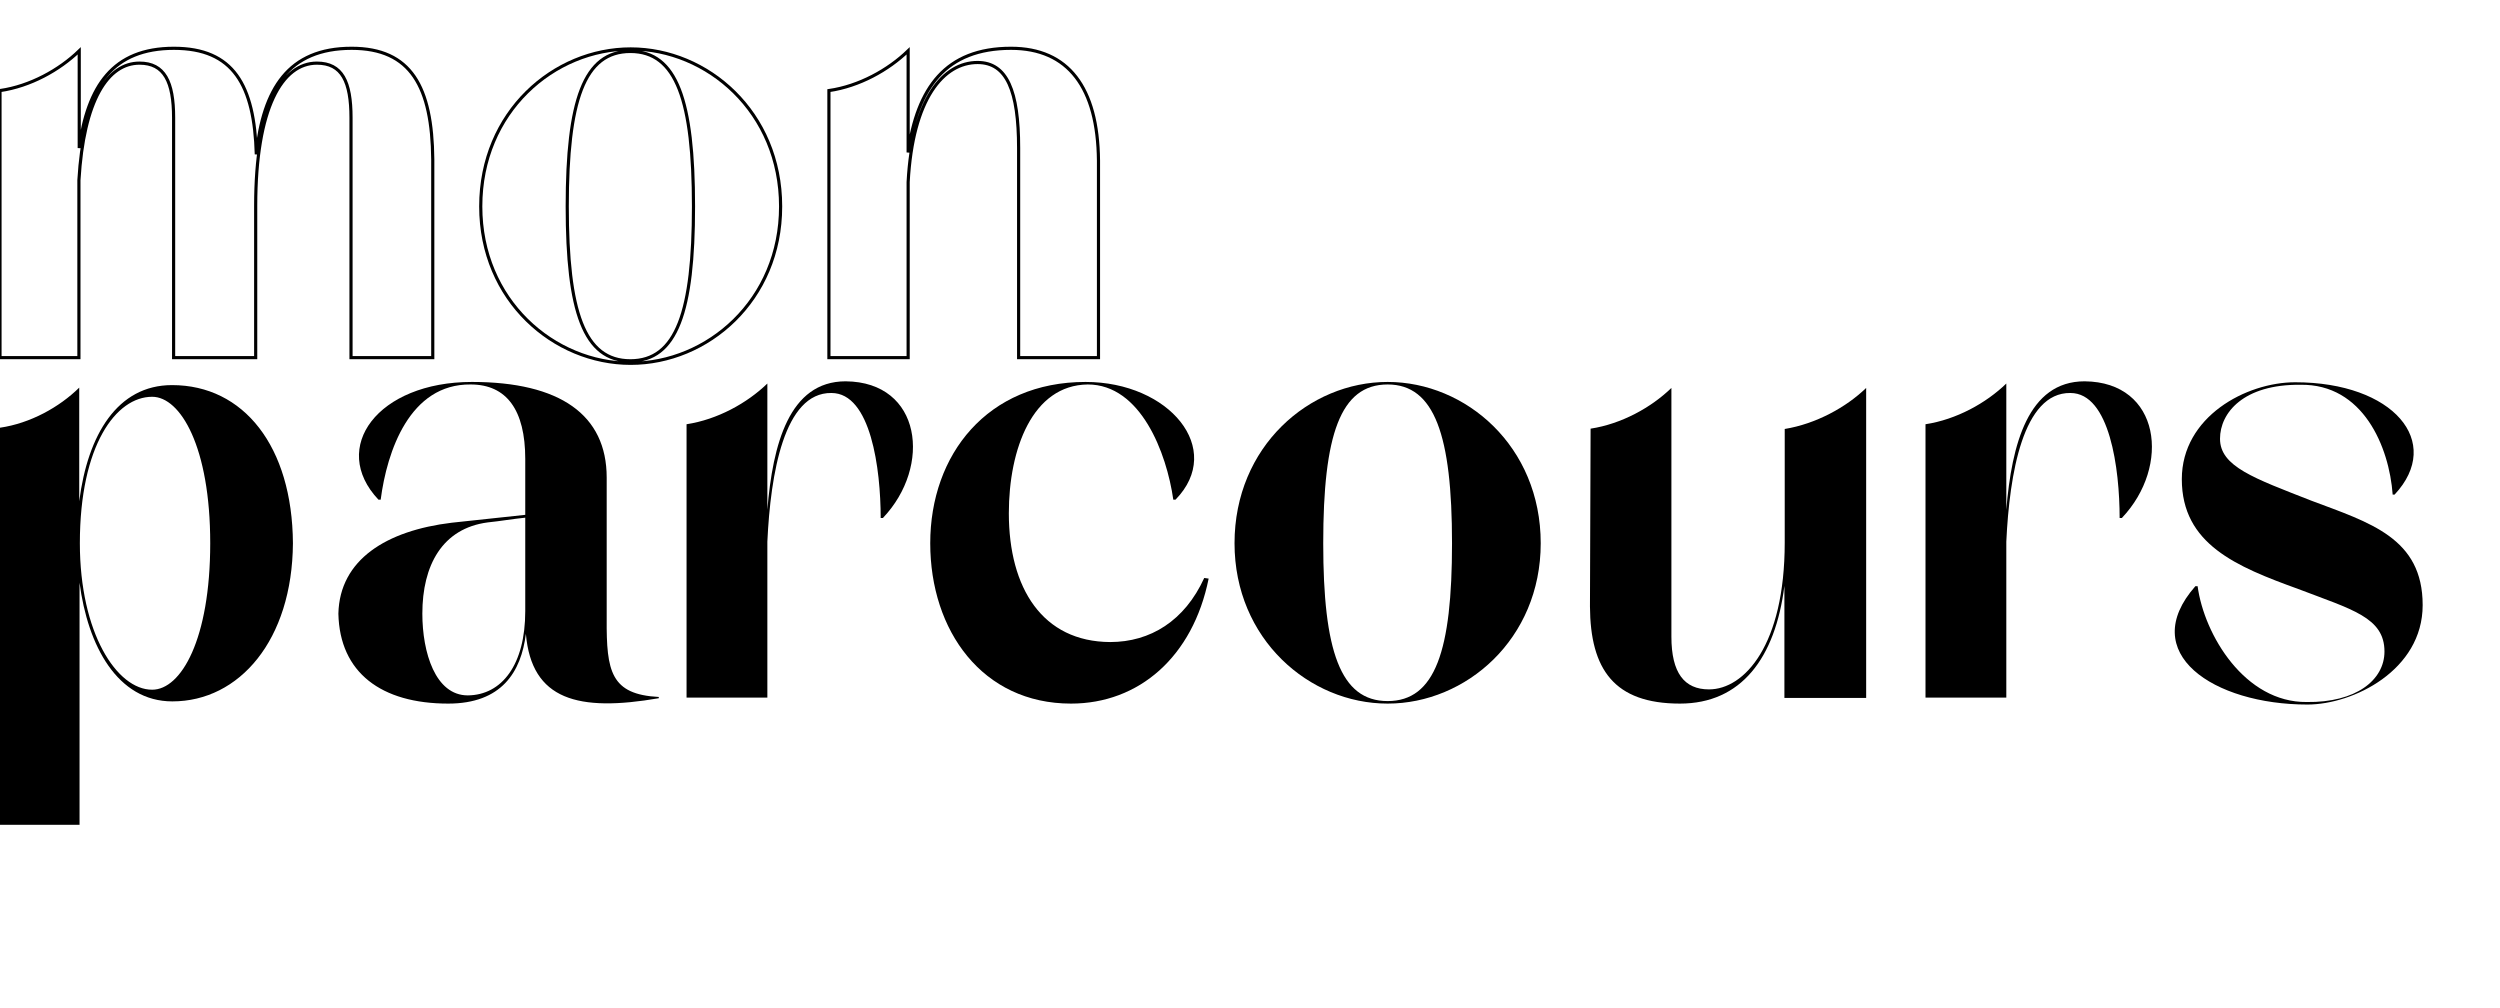
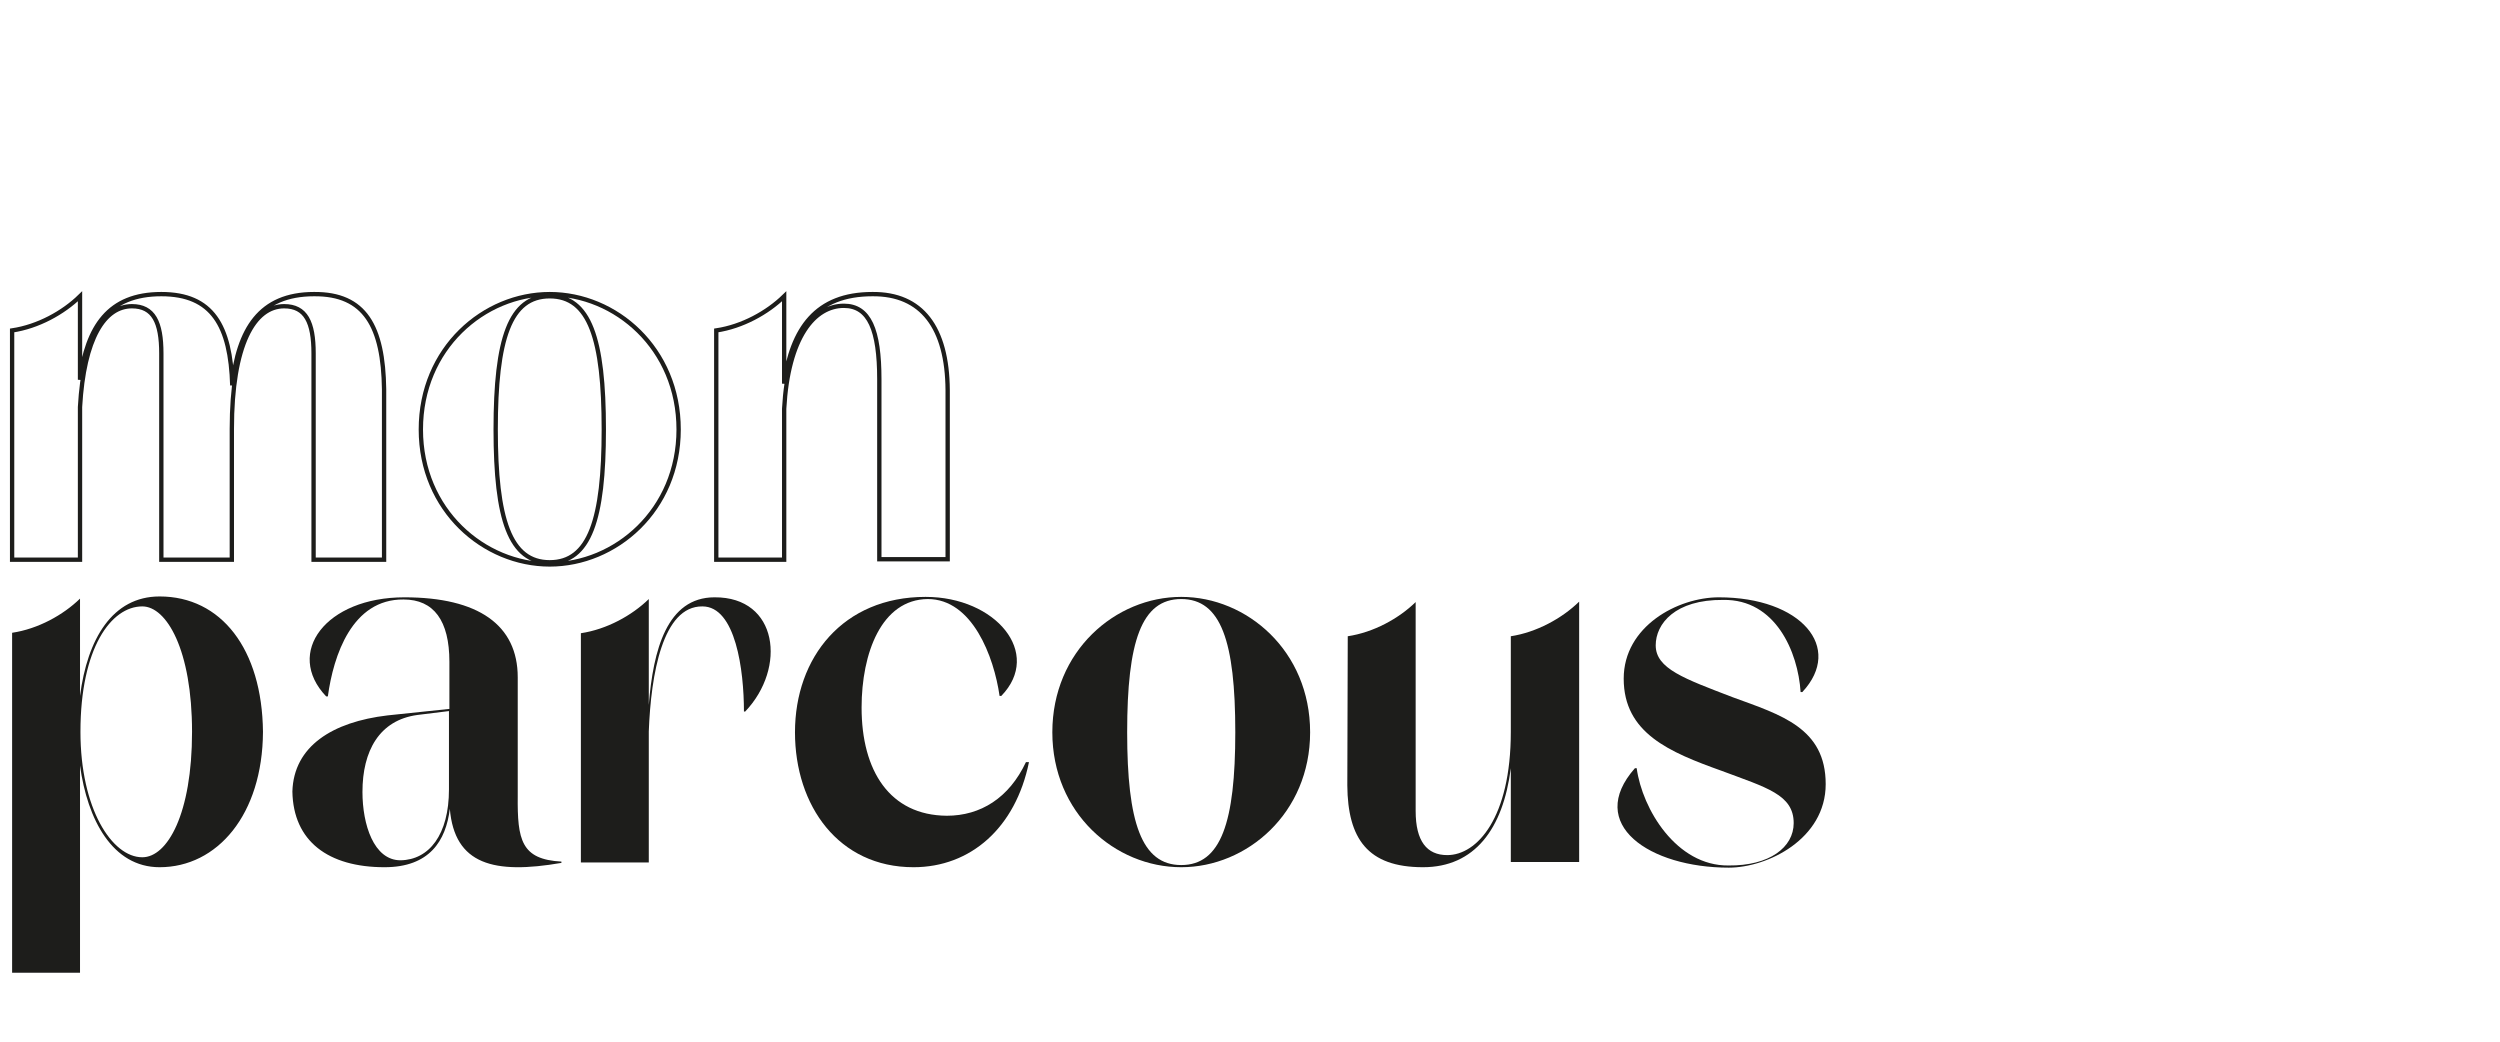
- <svg xmlns="http://www.w3.org/2000/svg" version="1.1" id="Calque_1" x="0px" y="0px" viewBox="0 0 792 319.2" style="enable-background:new 0 0 792 319.2;" xml:space="preserve">
+ <svg xmlns="http://www.w3.org/2000/svg" version="1.1" id="Calque_1" x="0px" y="0px" viewBox="0 0 578 240.9" style="enable-background:new 0 0 578 240.9;" xml:space="preserve">
  <style type="text/css">
- 	.st0{fill:none;stroke:#000000;stroke-miterlimit:10;}
+ 	.st0{fill:none;stroke:#000000;}
+ 	.st1{fill:none;stroke:#1D1D1B;stroke-miterlimit:10;}
+ 	.st2{fill:#1D1D1B;}
</style>
  <g>
-     <path class="st0" d="M137.1,50.5v62.8h-25.9v-76c0-11.4-2.8-17.3-10.8-17.3C89.4,20,81,34.1,81,65.2v48.1H55v-76   C55,25.9,52.1,20,44.2,20c-10,0-17.7,11.6-19.2,37.1v56.2H0V28.7c9.6-1.4,18.8-6.5,25.1-12.6v30.8c2.7-19.6,10.6-31.6,30-31.6   c18.8,0,25.5,11.6,26.1,33.6c2.2-20.8,10.2-33.6,30.2-33.6C130.2,15.3,136.9,27.5,137.1,50.5z" />
-     <path class="st0" d="M152.3,65.4c0-30,23.2-49.9,47.5-49.9s47.5,20,47.5,49.9c0,29.8-23.2,49.7-47.5,49.7S152.3,95.2,152.3,65.4z    M219.7,65.4c0-33.4-5.3-49.1-20-49.1s-20,15.7-20,49.1c0,33.2,5.3,48.9,20,48.9S219.7,98.6,219.7,65.4z" />
-     <path class="st0" d="M348,50.9v62.4h-25.3V46.9c0-18.1-3.7-27.1-13-27.1c-10.8,0-20.6,11.4-22,37.9v55.6h-25.1V28.7   c9.6-1.4,18.8-6.5,25.1-12.6v32.2c2.9-20.4,11.8-33,32.6-33C338.4,15.3,347.8,27.7,348,50.9z" />
+     <g>
+       <path d="M728.3,87.3V127h-16.1V84.8c0-11.5-2.3-17.3-8.3-17.3c-6.9,0-13.1,7.3-14,24.2v35.5h-16V41.4c6.1-1,11.9-4.3,16-8.2v52.4    c1.8-13,7.5-21.1,20.8-21.1C722.3,64.6,728.2,72.5,728.3,87.3z" />
+       <path d="M791.8,103.6c-2.6,12.9-12.2,24.6-26.6,24.6c-17.1,0-27.3-14.6-27.3-31.7s11.2-31.8,28.7-31.8c16.5,0,23.8,13.6,23.9,26.7    h-0.2l0.2,0.2h-37c0.2,14.6,7.3,24.4,20,24.6c7.8,0,15.2-5,17.5-12.6L791.8,103.6L791.8,103.6z M753.5,90.7v0.4H777    c-0.2-13.5-2.7-25.9-10.8-25.9C757.4,65.4,753.5,77.5,753.5,90.7z" />
+       <path d="M800.1,41.4c6.1-1,11.9-4.3,16-8.2v93.9h-16V41.4z" />
+       <path d="M827.8,41.4c6.1-1,11.9-4.3,16-8.2v93.9h-16V41.4z" />
+       <path d="M853.5,96.6c0-19.1,14.8-31.8,30.3-31.8c15.4,0,30.3,12.7,30.3,31.8c0,19-14.8,31.7-30.3,31.7    C868.4,128.2,853.5,115.5,853.5,96.6z M896.5,96.6c0-21.3-3.4-31.3-12.7-31.3c-9.4,0-12.7,10-12.7,31.3c0,21.1,3.4,31.1,12.7,31.1    C893.1,127.8,896.5,117.8,896.5,96.6z" />
+     </g>
+     <path class="st0" d="M691.2,198.2H691c-10.8,0-16.9-5-16.9-17.8v-40.7l-10.1,1.9v-0.4c10.8-2.3,18.2-17.5,18.7-27.8h0.4   c4.4,3.5,6.9,8.3,5.8,12.9c-1,5-6.9,9.8-19.6,13.8l4.8-0.9l7.4-1.3l8.2-1.5l18.6-4.8v10l-18.4-4.8V178c0,7,3.1,10,8.1,10   c5.7,0,9.6-5,11.9-12.6h0.6C708.1,187,704,198,691.2,198.2z" />
+     <path class="st0" d="M773.9,157.3V197h-16.1v-42.3c0-11.5-2.3-17.3-8.3-17.3c-6.9,0-13.1,7.3-14,24.2v35.5h-16v-85.8   c6.1-1,11.9-4.3,16-8.2v52.4c1.8-13,7.5-21.1,20.8-21.1C767.8,134.5,773.8,142.4,773.9,157.3z" />
+     <path class="st0" d="M837.4,173.5c-2.6,12.9-12.2,24.6-26.6,24.6c-17.1,0-27.3-14.6-27.3-31.7s11.2-31.8,28.7-31.8   c16.5,0,23.8,13.6,23.9,26.7l0,0l0.2,0.2h-37c0.2,14.6,7.3,24.4,20,24.6c7.8,0,15.2-5,17.5-12.6H837.4L837.4,173.5z M799.1,160.6   v0.4h23.5c-0.2-13.5-2.7-25.9-10.8-25.9C803,135.3,799.1,147.4,799.1,160.6z" />
+     <path class="st0" d="M884.5,161.6h-0.4c0-9.6-1.9-24.7-9.8-24.7c-9.4-0.2-12.1,16-12.6,29.4V197h-16v-54c6.1-0.9,11.9-4.2,16-8.1   v24.9c1-12.9,4.3-25.3,15.4-25.3C892.1,134.7,894.1,151.2,884.5,161.6z" />
+     <path class="st0" d="M947.7,173.5c-2.6,12.9-12.2,24.6-26.6,24.6c-17.1,0-27.3-14.6-27.3-31.7s11.2-31.8,28.7-31.8   c16.5,0,23.8,13.6,23.9,26.7h-0.2l0.2,0.2h-37c0.2,14.6,7.3,24.4,20,24.6c7.8,0,15.2-5,17.5-12.6H947.7L947.7,173.5z M909.4,160.6   v0.4h23.5c-0.2-13.5-2.7-25.9-10.8-25.9C913.3,135.3,909.4,147.4,909.4,160.6z" />
+     <g>
+       <path d="M1094.8,257.4c0-3.3,2.6-5.9,5.9-5.9c3.3,0,5.8,2.7,5.8,5.9c0,3.3-2.6,5.9-5.8,5.9    C1097.3,263.4,1094.8,260.8,1094.8,257.4z" />
+     </g>
+     <g>
+       <path d="M718.2,245.2c0,11.9-12.8,18.2-21.1,18.2c-17.3,0-31.4-9.4-20.5-21.7h0.4c1.2,8.9,8.7,21.4,20,21.2    c8.9,0.1,14.2-4,14.2-9.3c0-6.3-5.9-7.7-15.8-11.5C684.1,238,674,233.9,674,222c0-11.5,11.8-17.7,20.7-17.7    c18,0,27.3,11,18.2,20.6h-0.4c-0.6-8.8-5.4-20.3-16.9-20.1c-10.5-0.1-14.7,5.2-14.7,9.9c0,5.1,6.3,7.2,16.8,11.3    C708.5,230.1,718.2,232.9,718.2,245.2z" />
+       <path d="M744.7,263.3L744.7,263.3c-10.1,0-15.8-4.6-15.8-16.5V209l-9.4,1.8v-0.4c10-2.2,16.9-16.3,17.4-25.8h0.4    c4.1,3.3,6.4,7.7,5.4,11.9c-1,4.6-6.4,9.2-18.2,12.8l4.5-0.8l6.9-1.2l7.6-1.4l17.3-4.5v9.3l-17.1-4.5v38.4c0,6.5,2.9,9.3,7.5,9.3    c5.3,0,8.9-4.6,11.1-11.7h0.6C760.4,252.9,756.6,263.2,744.7,263.3z" />
+       <path d="M805.8,229.3h-0.4c0-8.9-1.8-22.9-9-22.9c-8.7-0.1-11.2,14.8-11.7,27.3v28.6h-14.8v-50.1c5.7-0.8,11.1-3.9,14.8-7.5v23.2    c1-11.9,4-23.5,14.4-23.5C812.9,204.3,814.9,219.8,805.8,229.3z" />
+       <path d="M872.7,262.1v0.2c-14.7,2.5-23.3,0.4-24.4-11.8c-0.8,7-4.5,12.8-14.2,12.8c-12.3,0-19.9-5.7-20.1-16.5    c0.2-9.9,8.8-15.2,20.8-16.7l13.5-1.4v-10.3c0-8.9-3.4-13.6-10-13.6c-11.2-0.1-15.3,12.2-16.5,21.1h-0.4    c-9-9.5-0.1-21.6,17.1-21.6c16.2,0,24.7,6,24.7,17.5v25.9C863,257.4,863.9,261.6,872.7,262.1z M848.2,246.3v-17.1    c-2.3,0.2-4.6,0.6-6.9,0.8c-8.3,1.1-11.9,7.8-11.9,16.8c0,7.1,2.4,15,8.3,15C843.8,261.7,848.2,256.2,848.2,246.3z" />
+       <path d="M928.3,225.3v36.9h-15v-39.3c0-10.7-2.2-16-7.7-16c-6.4,0-12.2,6.8-13,22.4v32.9h-14.8v-50.1c5.7-0.8,11.1-3.9,14.8-7.5    v19.1c1.7-12.1,7-19.5,19.3-19.5C922.7,204.2,928.2,211.6,928.3,225.3z" />
+       <path d="M991.1,268.6c0,13.3-16.5,17.7-25.5,17.7c-7.7,0-25.5-2.1-25.5-12.4c0-8.3,11-10.3,21.4-10.9l0.2,0.2    c-5.7,0.8-8,5.2-8,10.6c0,5.6,5.1,12.1,11.8,12.1c8.2,0,12.8-5.2,12.8-11.9c0-7.8-4.6-11.6-13.6-12.7    c-16.5-1.9-28.6-2.9-28.6-13.3c0-6.6,5.3-9.8,13.3-10.9c-4.7-2.8-8.3-7.2-8.3-13.8c0-13.5,14.8-19.2,24-19.2h0.1l0.4-0.2    c9.2,0,17.1-12.4,18.2-21.3h0.4c8.7,11.8-2.7,21-17.1,21.7c9.2,0.6,22.1,6.4,22.1,19.1c0,13.4-14.8,17.7-24,17.7    c-4.6,0-10.5-1.1-15.3-3.7c-3.9,1-6.9,2.7-6.9,5.9c0,3.7,5.3,4.3,24,6.8C984.1,252.5,991.1,259.6,991.1,268.6z M955.6,223.5    c0,7.8,1.4,17.4,9.5,17.4c8.1,0,9.5-9.5,9.5-17.4c0-7.8-1.4-18.8-9.5-18.8C957.1,204.7,955.6,215.7,955.6,223.5z" />
+       <path d="M1045.5,240.4c-2.4,11.9-11.3,22.9-24.7,22.9c-15.9,0-25.3-13.6-25.3-29.4c0-15.9,10.4-29.6,26.7-29.6    c15.3,0,22.1,12.7,22.2,24.9h-0.1l0.1,0.1H1010c0.2,13.6,6.8,22.7,18.6,22.8c7.2,0,14.1-4.6,16.3-11.7H1045.5z M1010,228.4v0.4    h21.8c-0.1-12.5-2.5-24-10-24C1013.6,204.9,1010,216.1,1010,228.4z" />
+       <path d="M1089.3,229.3h-0.4c0-8.9-1.8-22.9-9-22.9c-8.7-0.1-11.2,14.8-11.7,27.3v28.6h-14.8v-50.1c5.7-0.8,11.1-3.9,14.8-7.5v23.2    c1-11.9,4-23.5,14.4-23.5C1096.4,204.3,1098.3,219.8,1089.3,229.3z" />
+     </g>
  </g>
-   <path d="M92.8,172.1c-0.2,30.7-17,50.1-38.2,50.1c-17.4,0-26.8-17.6-29.4-37.6v76.7H0V135.5c9.6-1.4,18.8-6.5,25.1-12.7v36  c2.7-21.1,12.1-36.8,29.4-36.8C77.2,122,92.6,141.4,92.8,172.1z M66.6,172.1c0-30.5-9.4-46.4-18.4-46.4c-11.4,0-22.9,15.3-22.9,46.4  c0,28.4,11.7,46.4,22.9,46.4C57.4,218.5,66.6,202.5,66.6,172.1z" />
  <g>
-     <path d="M208.7,220.8v0.4c-25.5,4.4-40.3,0.6-42.1-20.4c-1.5,12.1-7.7,22.1-24.6,22.1c-21.2,0-34.4-9.8-34.8-28.5   c0.4-17.1,15.2-26.3,35.9-28.8l23.3-2.5v-17.7c0-15.5-5.9-23.6-17.3-23.6c-19.3-0.2-26.5,21.1-28.5,36.5h-0.7   c-15.6-16.5-0.2-37.3,29.6-37.3c27.9,0,42.7,10.4,42.7,30.3v44.8C192.1,212.7,193.5,220,208.7,220.8z M166.4,193.6V164   c-4,0.4-7.9,1.1-11.9,1.5c-14.4,1.9-20.7,13.6-20.7,28.9c0,12.3,4.1,25.9,14.4,25.9C159,220.2,166.4,210.6,166.4,193.6z" />
-     <path d="M279.7,164.1H279c0-15.5-3.1-39.6-15.6-39.6c-15-0.2-19.3,25.6-20.3,47.1V221h-25.6v-86.6c9.8-1.5,19.2-6.7,25.6-12.9v40   c1.7-20.7,6.9-40.7,24.8-40.7C292,121,295.3,147.7,279.7,164.1z" />
-     <path d="M382.9,183.3c-5,24.8-22.1,39.6-43.6,39.6c-28.1,0-44.6-23.1-44.6-50.8c0-28.1,18.1-51.1,49.2-51.1   c26.5,0,44.2,21.2,28.5,37.3h-0.7c-2.1-14.8-10.3-36.5-27.1-36.5c-17.5,0.2-25,20.4-25,40.8c0,23.8,10.7,40.7,32.1,40.8   c12.7,0,23.6-6.7,29.8-20.3L382.9,183.3L382.9,183.3z" />
-     <path d="M391.1,172.1c0-30.7,23.7-51.1,48.5-51.1s48.5,20.4,48.5,51.1c0,30.4-23.7,50.8-48.5,50.8   C414.8,222.9,391.1,202.5,391.1,172.1z M460,172.1c0-34.1-5.5-50.3-20.4-50.3c-15,0-20.4,16-20.4,50.3c0,34,5.4,50,20.4,50   C454.7,222.1,460,206.1,460,172.1z" />
-     <path d="M591.2,122.9v98.2h-25.9v-35.5c-2.9,22.9-13.7,37.3-33.1,37.3c-20.8,0-28.4-10.8-28.5-30.8l0.2-56.3   c9.8-1.5,19.2-6.7,25.6-12.9v78.8c0,11.5,4.1,16.7,11.9,16.7c11.2,0,24-14,24-46.5v-36C575.2,134.3,584.8,129.1,591.2,122.9z" />
-     <path d="M672.2,164.1h-0.7c0-15.5-3.1-39.6-15.6-39.6c-15-0.2-19.3,25.6-20.3,47.1V221H610v-86.6c9.8-1.5,19.2-6.7,25.6-12.9v40   c1.7-20.7,6.9-40.7,24.8-40.7C684.5,121,687.8,147.7,672.2,164.1z" />
-     <path d="M767.5,191.7c0,20.7-22.1,31.5-36.5,31.5c-29.8,0-54.2-16.3-35.5-37.5h0.7c2.1,15.5,15,36.9,34.6,36.7   c15.5,0.2,24.6-6.9,24.6-16c0-10.8-10.3-13.3-27.3-19.8c-19.6-7.1-36.9-14.2-36.9-34.8c0-19.8,20.4-30.7,35.9-30.7   c31.1,0,47.1,18.9,31.5,35.6H758c-1.1-15.2-9.4-35.1-29.2-34.8c-18.1-0.2-25.5,8.9-25.5,17.1c0,8.8,10.8,12.5,28.9,19.6   C750.8,165.6,767.5,170.4,767.5,191.7z" />
+     <path class="st1" d="M88.8,90v39.4H72.5V81.7c0-7.2-1.8-10.9-6.8-10.9c-6.9,0-12.1,8.8-12.1,28.4v30.2H37.3V81.7   c0-7.2-1.8-10.9-6.8-10.9c-6.3,0-11.1,7.3-12,23.3v35.3H2.8v-53c6-0.9,11.8-4.1,15.7-7.9v19.3c1.7-12.3,6.6-19.8,18.8-19.8   c11.8,0,16,7.3,16.4,21.1c1.4-13,6.4-21.1,18.9-21.1C84.4,67.9,88.6,75.5,88.8,90z" />
+     <path class="st1" d="M97.3,99.3c0-18.8,14.6-31.3,29.8-31.3s29.8,12.5,29.8,31.3c0,18.7-14.6,31.2-29.8,31.2S97.3,118,97.3,99.3z    M139.6,99.3c0-21-3.3-30.8-12.5-30.8s-12.5,9.8-12.5,30.8c0,20.8,3.3,30.7,12.5,30.7S139.6,120.1,139.6,99.3z" />
+     <path class="st1" d="M219.1,90.2v39.1h-15.8V87.7c0-11.4-2.3-17-8.2-17c-6.8,0-12.9,7.2-13.8,23.8v34.9h-15.7v-53   c6-0.9,11.8-4.1,15.7-7.9v20.2c1.8-12.8,7.4-20.7,20.4-20.7C213.1,67.9,219,75.7,219.1,90.2z" />
+     <path class="st2" d="M60.8,169.2c-0.1,19.2-10.6,31.3-23.9,31.3c-10.9,0-16.7-11-18.4-23.5v47.9H2.8v-78.6c6-0.9,11.8-4.1,15.7-7.9   v22.5c1.7-13.2,7.5-23,18.4-23C51.1,137.9,60.6,150,60.8,169.2z M44.4,169.2c0-19-5.9-29-11.5-29c-7.2,0-14.3,9.6-14.3,29   c0,17.8,7.3,29,14.3,29C38.7,198.2,44.4,188.2,44.4,169.2z" />
+     <path class="st2" d="M129.8,199.2v0.3c-15.6,2.7-24.7,0.4-25.8-12.5c-0.9,7.4-4.7,13.5-15.1,13.5c-13,0-21.1-6-21.3-17.5   c0.3-10.5,9.3-16.1,22-17.6l14.3-1.5v-10.9c0-9.5-3.6-14.4-10.6-14.4c-11.9-0.1-16.2,12.9-17.5,22.4h-0.4   c-9.6-10.1-0.1-22.9,18.1-22.9c17.1,0,26.2,6.4,26.2,18.5V184C119.6,194.2,120.5,198.7,129.8,199.2z M103.8,182.5v-18.1   c-2.4,0.3-4.9,0.6-7.3,0.9c-8.8,1.2-12.7,8.3-12.7,17.8c0,7.5,2.6,15.8,8.8,15.8C99.2,198.8,103.8,193,103.8,182.5z" />
+     <path class="st2" d="M172.3,164.5H172c0-9.5-1.9-24.3-9.6-24.3c-9.2-0.1-11.9,15.7-12.4,28.9v30.3h-15.7v-53   c6-0.9,11.8-4.1,15.7-7.9v24.5c1-12.7,4.2-24.9,15.2-24.9C179.9,138,181.9,154.4,172.3,164.5z" />
+     <path class="st2" d="M237.9,176.2c-3.1,15.2-13.5,24.3-26.7,24.3c-17.3,0-27.4-14.2-27.4-31.2c0-17.3,11.1-31.3,30.2-31.3   c16.2,0,27.1,13,17.5,22.9h-0.4c-1.3-9.1-6.3-22.4-16.6-22.4c-10.7,0.1-15.3,12.5-15.3,25.1c0,14.6,6.5,24.9,19.7,25   c7.8,0,14.4-4.1,18.3-12.4H237.9z" />
+     <path class="st2" d="M243.3,169.3c0-18.8,14.6-31.3,29.8-31.3c15.2,0,29.8,12.5,29.8,31.3c0,18.7-14.6,31.2-29.8,31.2   C257.8,200.5,243.3,188,243.3,169.3z M285.6,169.3c0-21-3.3-30.8-12.5-30.8s-12.5,9.8-12.5,30.8c0,20.8,3.3,30.7,12.5,30.7   S285.6,190.1,285.6,169.3z" />
+     <path class="st2" d="M365.1,139.1v60.2h-15.8v-21.7c-1.8,14.1-8.4,22.9-20.3,22.9c-12.8,0-17.4-6.6-17.5-18.9l0.1-34.5   c6-0.9,11.8-4.1,15.7-7.9v48.3c0,7,2.6,10.2,7.3,10.2c6.9,0,14.7-8.6,14.7-28.5v-22.1C355.2,146.2,361.1,143,365.1,139.1z" />
+     <path class="st2" d="M422.1,181.3c0,12.7-13.5,19.3-22.4,19.3c-18.3,0-33.2-10-21.7-23h0.4c1.3,9.5,9.2,22.6,21.2,22.5   c9.5,0.1,15.1-4.2,15.1-9.8c0-6.6-6.3-8.2-16.7-12.1c-12-4.3-22.6-8.7-22.6-21.3c0-12.1,12.5-18.8,22-18.8   c19,0,28.9,11.6,19.3,21.9h-0.4c-0.6-9.3-5.8-21.5-17.9-21.3c-11.1-0.1-15.6,5.5-15.6,10.5c0,5.4,6.6,7.7,17.8,12   C411.8,165.3,422.1,168.3,422.1,181.3z" />
  </g>
</svg>
